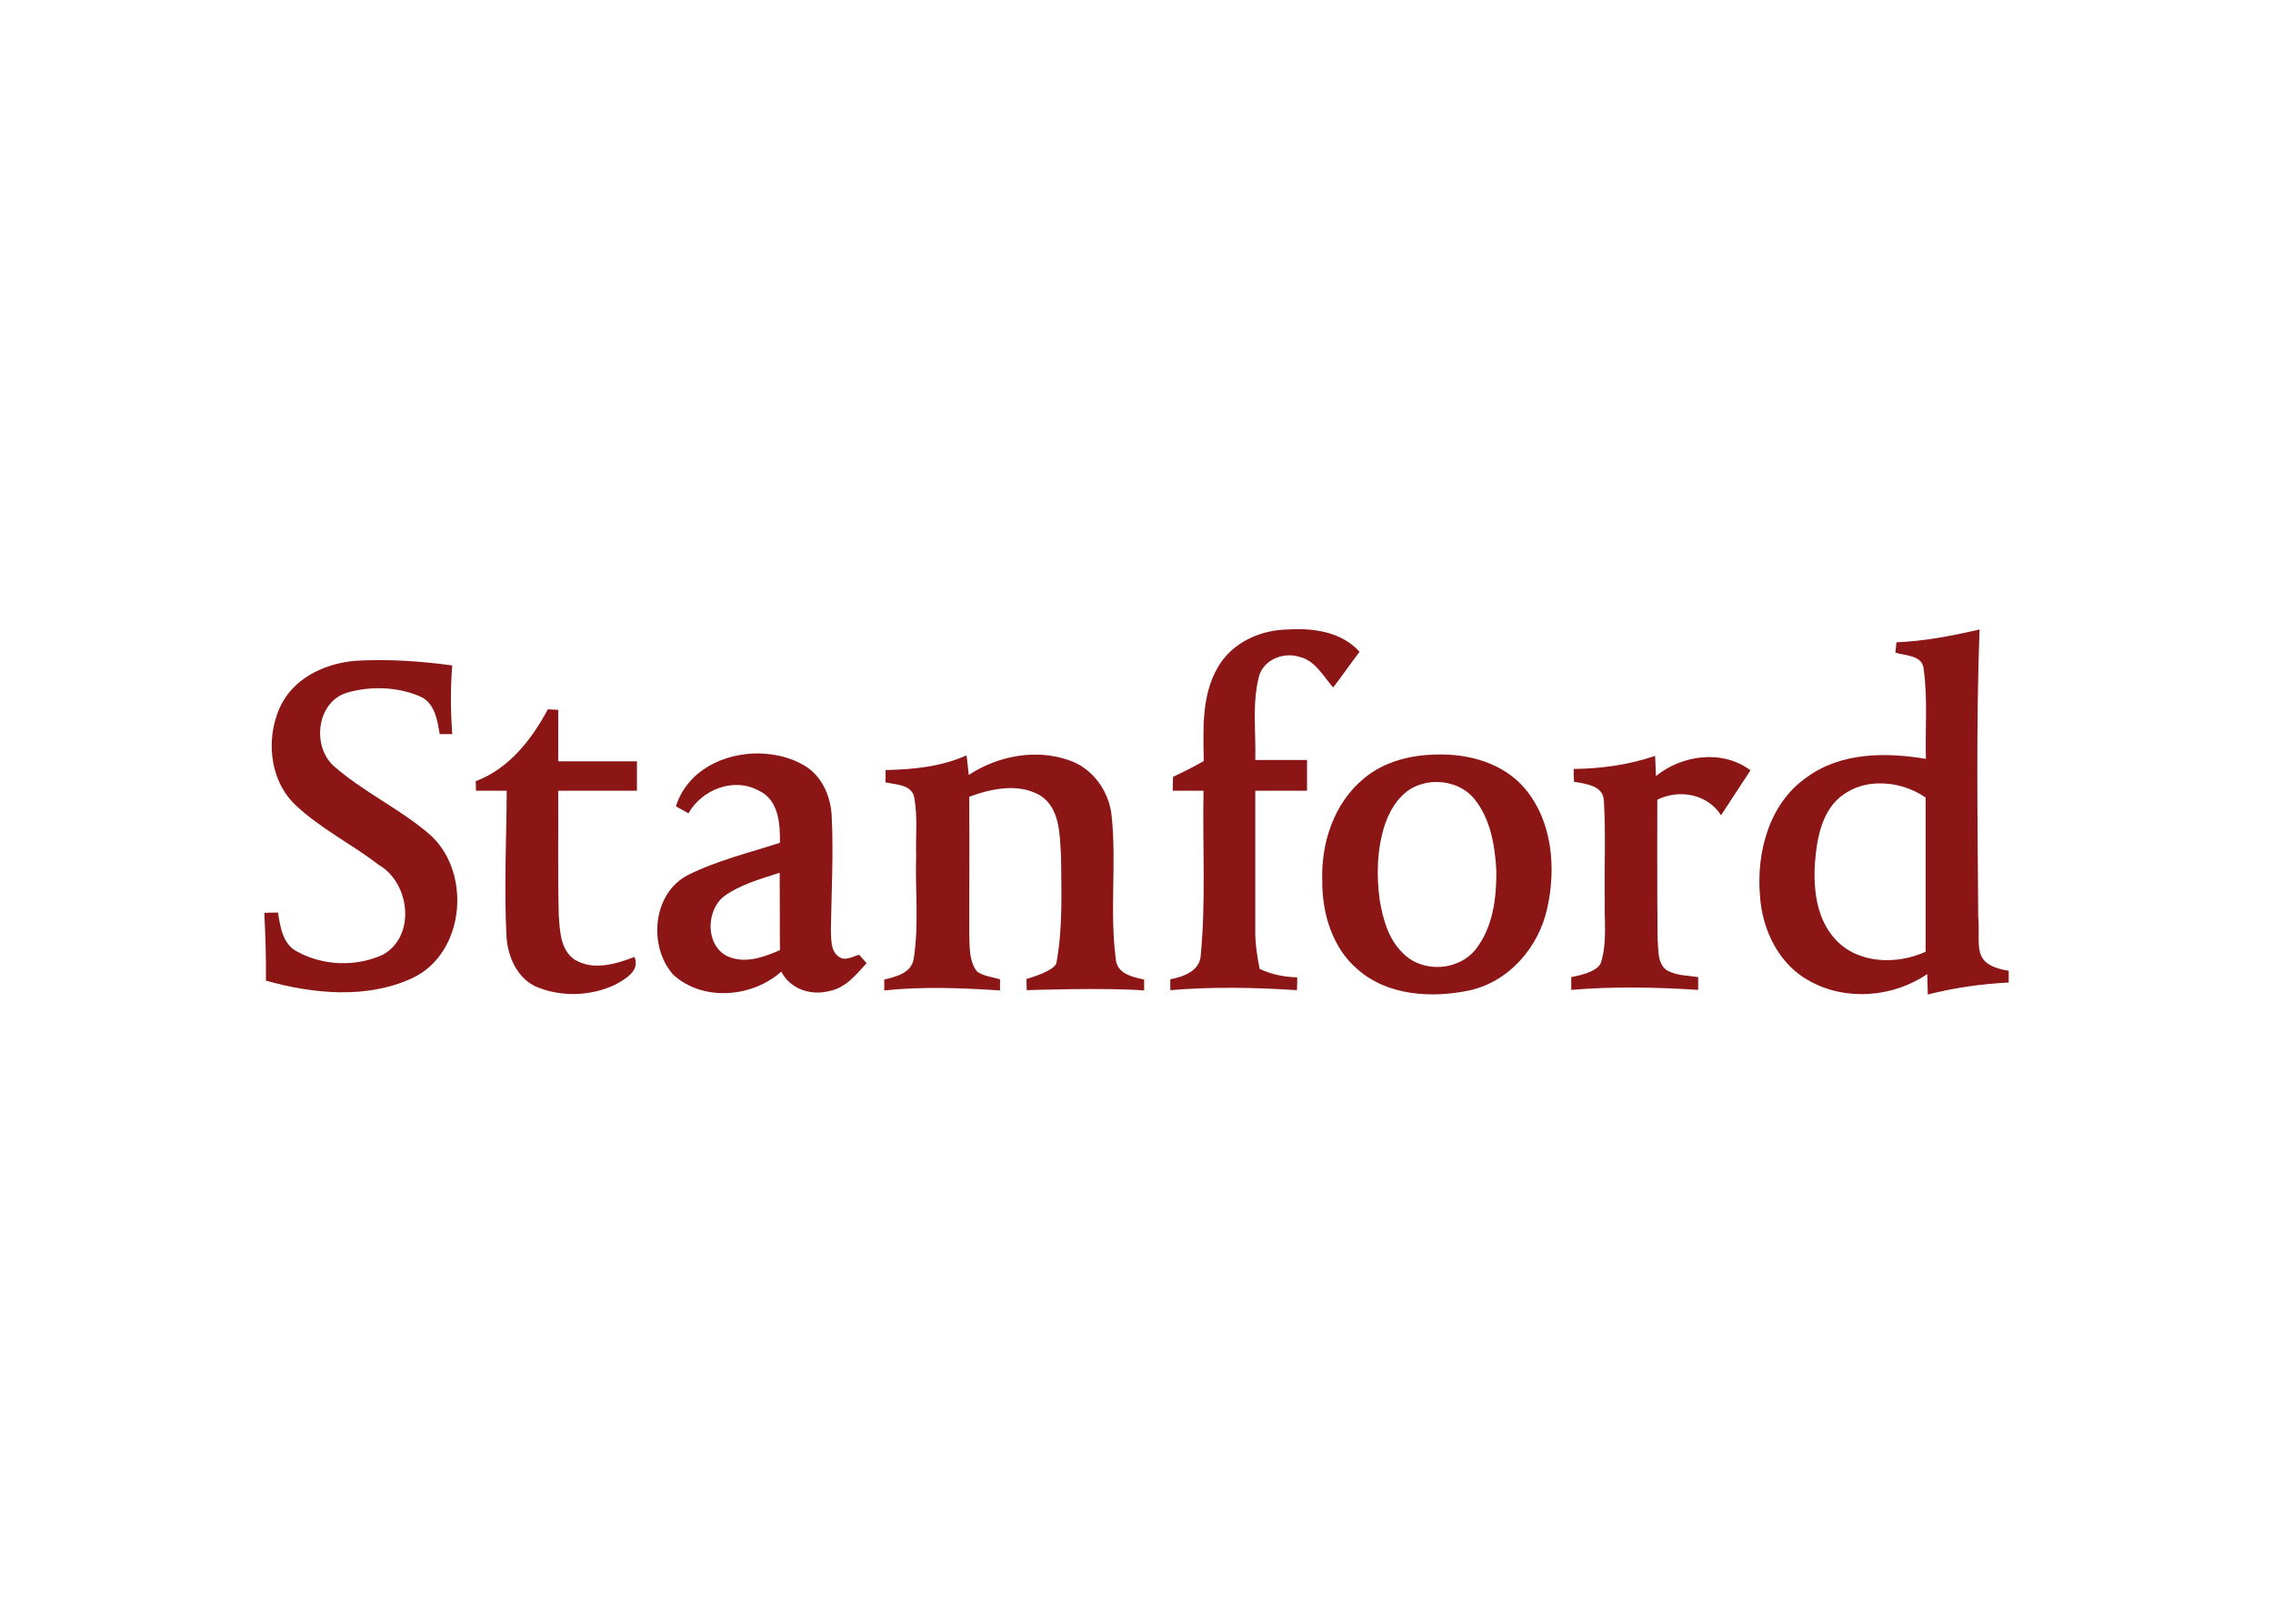
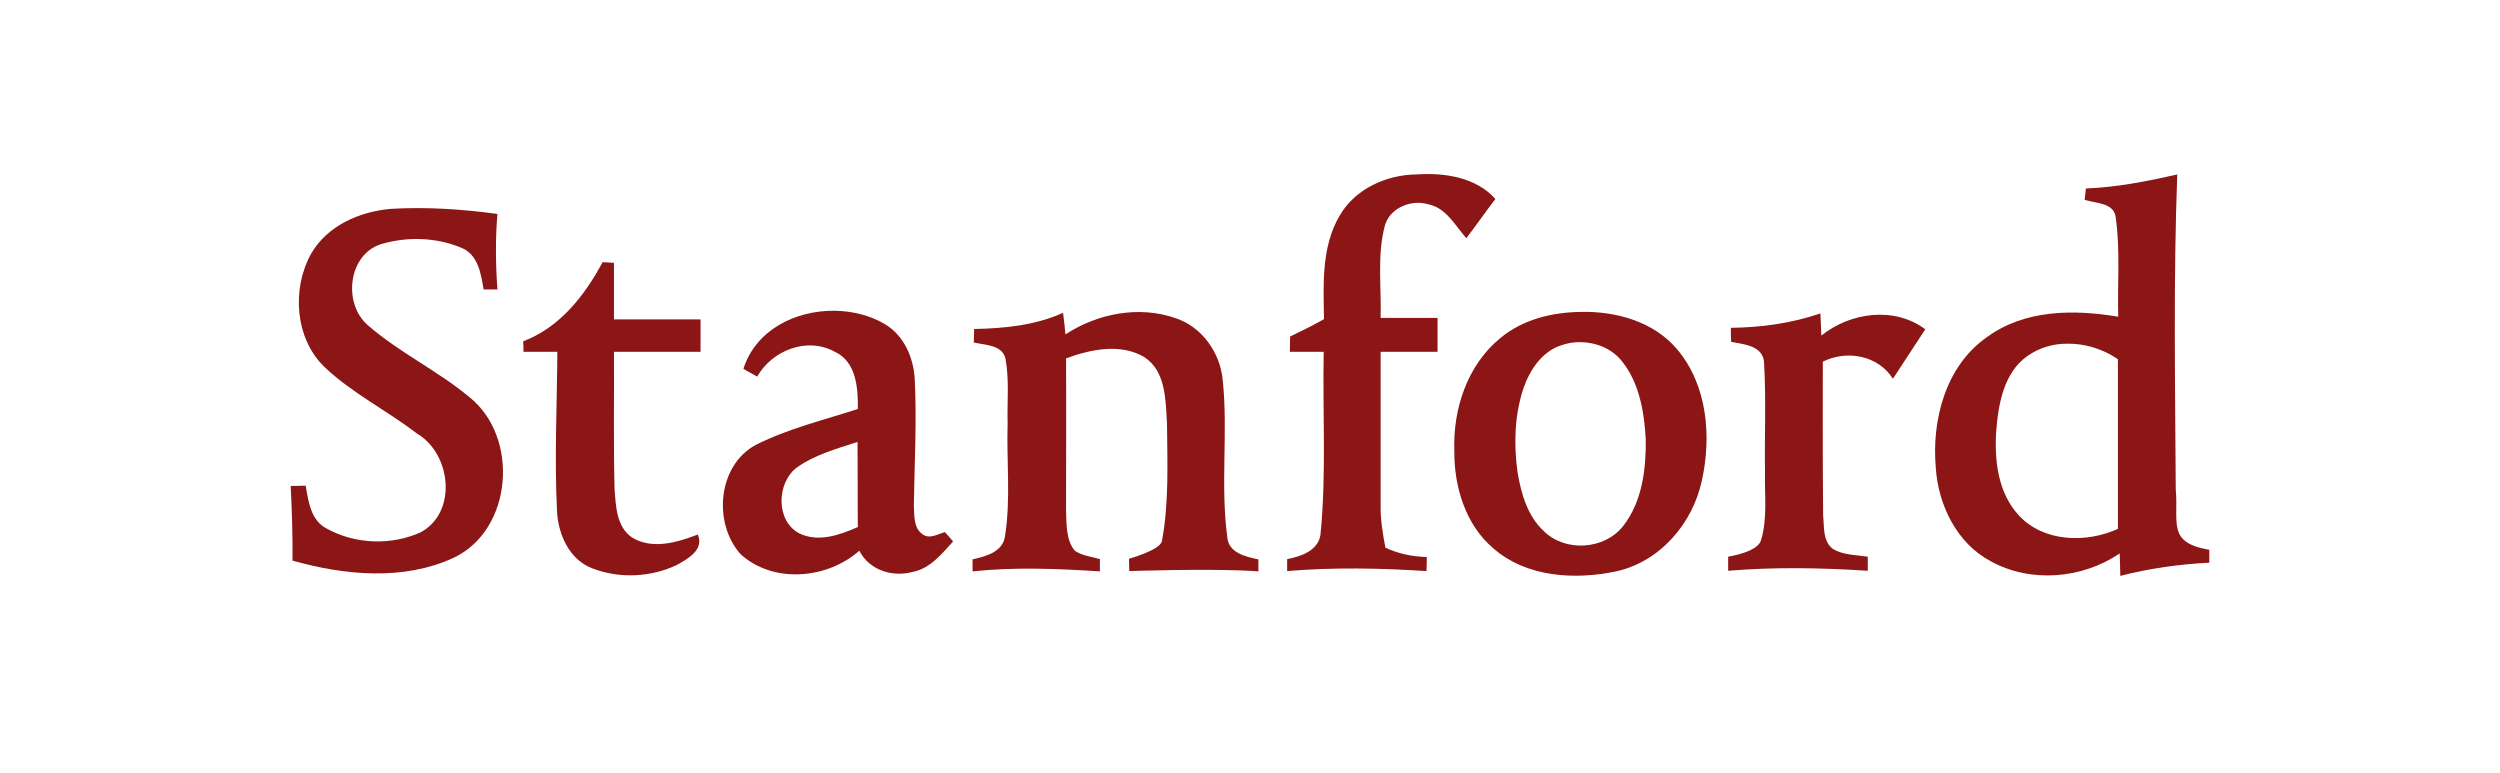
- <svg xmlns="http://www.w3.org/2000/svg" version="1.0" id="katman_1" x="0px" y="0px" viewBox="0 0 560 400" style="enable-background:new 0 0 560 400;" xml:space="preserve">
-   <style type="text/css">
- 	.st0{fill:#8C1515;}
- </style>
-   <g transform="matrix(.671094 0 0 .671094 38.4065 128.157)">
-     <path class="st0" d="M389.9,53.9c5.2-9,15.6-13.7,25.8-13.8c9.2-0.6,19.7,0.9,26.2,8.2c-3.3,4.3-6.4,8.8-9.7,13.1   c-3.7-4.2-6.7-10.1-12.6-11.3c-5.8-1.8-13.2,1.2-14.7,7.5c-2.5,9.9-1,20.3-1.3,30.4h19v11.3h-19c0,17,0,34.1,0,51.1   c-0.1,4.8,0.7,9.6,1.6,14.3c4.3,2,9,3,13.8,3.1c0,1.2,0,3.5-0.1,4.7c-15.5-1-31-1.3-46.5,0c0-1,0-3,0-4c4.9-0.9,11-3.1,11.2-9   c1.9-20,0.6-40.2,1-60.2c-3.8,0-7.6,0-11.3,0c0-1.7,0.1-3.4,0.1-5.1c3.8-1.8,7.6-3.7,11.3-5.8C384.5,76.8,383.8,64.3,389.9,53.9   L389.9,53.9z" />
-     <path class="st0" d="M669.5,40.1c-10,2.3-20.2,4.3-30.5,4.7c-0.1,0.9-0.3,2.8-0.4,3.8c3.8,1.2,10.1,0.9,10.4,6.2   c1.5,10.8,0.5,21.9,0.8,32.8c-14.8-2.5-31.3-2.4-43.8,6.8c-13.8,9.6-18.5,27.6-17.1,43.6c0.8,12.4,7,25.2,18.3,31.2   c13.4,7.4,30.6,5.9,43.1-2.6c0.1,2.5,0.1,5,0.2,7.5c9.7-2.5,19.7-3.9,29.7-4.4v-4.3c-14.2-2.4-10.2-9-11.2-20.1   C668.8,110.2,668.2,75.1,669.5,40.1L669.5,40.1z M632.7,96.6c6-0.1,12.1,1.8,17,5.2c0,18.9,0,37.7,0,56.6   c-10.5,4.8-24.7,4.5-33-4.4c-7.1-7.6-8.3-18.6-7.6-28.5c0.7-9,2.6-19.3,10.4-24.8C623.5,97.9,628.1,96.6,632.7,96.6L632.7,96.6z" />
-     <path class="st0" d="M73.2,51.6c11.9-0.7,23.9,0.1,35.6,1.7c-0.7,8.4-0.6,16.8,0,25.2c-1.1,0-3.4,0-4.6,0   c-0.9-5.2-1.8-11.6-7.4-13.9c-8.3-3.5-18-3.8-26.6-1.3c-11.2,3.3-13.1,19.8-4.7,27.1c10.4,9.1,23.2,15.1,33.9,24   c16.8,13.3,14.6,44.4-5.3,53.7c-16.7,7.7-36.4,5.8-53.7,0.9c0.1-8.3-0.2-16.6-0.6-24.9c1.2,0,3.8-0.1,5-0.1   c0.9,5.2,1.7,11.6,7,14.3c9.5,5.3,21.7,5.7,31.5,1.2c12.3-6.8,10-26.4-1.5-33c-10-7.7-21.4-13.3-30.6-22   C41.3,95.1,40,78.5,46.6,66.6C52,57.2,62.8,52.5,73.2,51.6L73.2,51.6z" />
-     <path class="st0" d="M143.9,69.4c0.9,0.1,2.8,0.1,3.8,0.2c0,6.3,0,12.6,0,18.9h28.9v10.8h-28.9c0.1,15.2-0.2,30.4,0.2,45.6   c0.4,5.8,0.6,13,6,16.5c6.8,4,15,1.5,21.8-1.1c2.1,5.1-3.2,8-6.9,10.1c-8.7,4.2-19.3,4.7-28.3,1.2c-7.7-2.9-11.4-11.3-11.8-19   c-0.9-17.8,0-35.5,0.1-53.3h-11.3c0-1.2,0-2.4-0.1-3.5C129.6,91.2,137.9,80.6,143.9,69.4L143.9,69.4z" />
-     <path class="st0" d="M221.3,85.6c-13-0.1-26.2,6.3-30.4,19.4c1.1,0.7,3.5,1.9,4.6,2.6c5-8.8,16.7-13.4,25.9-8.3   c7.2,3.3,7.8,12.1,7.7,19.1c-11.4,3.7-23.1,6.5-33.9,11.9c-12.9,6.8-14.5,26.1-5.3,36.5c10.9,10,29,8.4,39.7-1.1   c3.3,6.5,11,8.9,17.7,7.1c5.9-1.1,9.8-6,13.6-10.2c-0.7-0.8-2-2.3-2.7-3.1c-2.4,0.6-5.2,2.5-7.5,0.7c-3.1-2.1-2.7-6.4-2.9-9.6   c0.2-14,1-28.1,0.3-42.1c-0.4-7.3-3.6-14.7-10.1-18.5C233.1,87.1,227.2,85.7,221.3,85.6L221.3,85.6z M229,129.4   c0.1,9.5,0,18.9,0.1,28.4c-6.1,2.7-13.2,5.2-19.6,2.1c-7.8-4.2-7.5-16.6-1-21.8C214.6,133.7,221.9,131.7,229,129.4z" />
-     <path class="st0" d="M470.4,86c-9.5,0.1-19.4,2.5-26.8,8.7c-11.1,9-15.9,23.8-15.4,37.7c-0.1,11.9,3.7,24.6,13,32.5   c11.1,9.7,27.2,10.6,41,7.7c14.6-3.2,25.5-15.9,28.6-30.2c3.3-14.8,1.9-32-8.3-44C494.7,89.2,482.1,85.7,470.4,86L470.4,86z    M470.6,96.1c5.1,0.1,10.2,2.2,13.5,6.3c5.9,7.3,7.5,17.1,8,26.2c0.1,10-1.2,20.7-7.5,28.8c-6.2,8-19.4,8.9-26.6,1.7   c-5.4-5-7.5-12.5-8.7-19.6c-1.3-9.4-1-19.1,2-28.1c2.1-6,6.1-12.1,12.4-14.2C465.9,96.4,468.2,96,470.6,96.1L470.6,96.1z" />
-     <path class="st0" d="M267.9,91.7c10.1-0.2,20.4-1.2,29.7-5.4c0.3,2.4,0.6,4.8,0.8,7.2c10.7-7,24.6-9.7,36.8-5.4   c8.8,2.9,14.9,11.6,15.7,20.7c1.8,17.3-0.8,34.9,1.5,52.2c0.3,5.4,6.1,6.7,10.4,7.6c0,1,0,3,0,4c-14.4-1.1-43.1-0.1-43.1-0.1   l-0.1-4.1c0,0,10.4-2.9,11-5.9c2.4-12.9,1.8-26.2,1.7-39.2c-0.5-7.8-0.3-17.6-7.7-22.3c-8-4.6-17.8-2.5-26,0.5   c0.1,16.9,0,33.9,0,50.8c0.2,4.5-0.1,9.7,2.9,13.4c2.5,1.7,5.6,2,8.4,2.8c0,1,0,3.1,0,4.1c-14.2-0.9-28.3-1.5-42.5,0c0-1,0-3,0-4   c4.3-1,10-2.4,10.8-7.6c2-12.5,0.5-25.2,0.9-37.8c-0.2-7.2,0.6-14.4-0.7-21.5c-1-4.8-6.9-4.6-10.6-5.5   C267.9,95.1,267.9,92.8,267.9,91.7L267.9,91.7z" />
-     <path class="st0" d="M520.5,91.3c10.1-0.1,20.2-1.5,29.9-4.8l0.3,7.4c9.7-7.8,24.4-9.8,34.7-2.1l-10.8,16.5   c-5-7.8-15.3-9.7-23.4-5.7c0,0-0.1,34.2,0.1,51.3c0.4,3.8-0.2,8.8,3.4,11.3c3.5,2,7.6,1.9,11.5,2.5c0,1.2,0,3.6,0,4.7   c-15.5-1-31.1-1.3-46.6,0l0-4.7c5-0.9,10.2-2.6,11-5.6c2.2-7.4,1.1-15.1,1.3-22.7c-0.2-12.1,0.4-24.1-0.3-36.2   c-0.1-5.9-6.7-6.4-11-7.2C520.5,94.5,520.5,92.8,520.5,91.3L520.5,91.3z" />
-   </g>
+ <svg xmlns="http://www.w3.org/2000/svg" width="560" height="173" viewBox="0 0 560 173" fill="none">
+   <path d="M300.066 48.329C303.556 42.289 310.535 39.135 317.381 39.068C323.555 38.665 330.601 39.672 334.963 44.571C332.749 47.457 330.668 50.477 328.454 53.362C325.971 50.544 323.957 46.584 319.998 45.779C316.106 44.571 311.139 46.584 310.133 50.812C308.455 57.456 309.462 64.435 309.26 71.213H322.011V78.797H309.26C309.26 90.205 309.26 101.681 309.26 113.09C309.193 116.311 309.73 119.532 310.334 122.686C313.22 124.028 316.374 124.7 319.595 124.767C319.595 125.572 319.595 127.115 319.528 127.921C309.126 127.25 298.724 127.048 288.322 127.921C288.322 127.25 288.322 125.908 288.322 125.236C291.611 124.632 295.704 123.156 295.839 119.197C297.114 105.775 296.241 92.219 296.51 78.797C293.959 78.797 291.409 78.797 288.926 78.797C288.926 77.656 288.993 76.515 288.993 75.374C291.544 74.166 294.094 72.891 296.577 71.482C296.443 63.697 295.973 55.308 300.066 48.329Z" fill="#8C1515" />
+   <path d="M487.704 39.068C480.993 40.611 474.148 41.954 467.236 42.222C467.169 42.826 467.034 44.101 466.967 44.772C469.517 45.578 473.745 45.376 473.947 48.933C474.953 56.181 474.282 63.63 474.483 70.945C464.551 69.267 453.478 69.334 445.09 75.508C435.828 81.951 432.674 94.031 433.614 104.768C434.151 113.09 438.312 121.68 445.895 125.706C454.888 130.672 466.43 129.666 474.819 123.961C474.886 125.639 474.886 127.317 474.953 128.994C481.463 127.317 488.174 126.377 494.885 126.042V123.156C485.355 121.545 488.04 117.116 487.368 109.667C487.234 86.112 486.832 62.556 487.704 39.068ZM463.008 76.985C467.034 76.918 471.128 78.193 474.416 80.474C474.416 93.158 474.416 105.775 474.416 118.458C467.37 121.68 457.84 121.478 452.27 115.505C447.506 110.405 446.7 103.023 447.17 96.379C447.64 90.34 448.915 83.427 454.149 79.736C456.834 77.857 459.921 76.985 463.008 76.985Z" fill="#8C1515" />
+   <path d="M87.531 46.786C95.517 46.316 103.57 46.853 111.422 47.926C110.952 53.564 111.019 59.201 111.422 64.838C110.683 64.838 109.14 64.838 108.335 64.838C107.731 61.348 107.127 57.053 103.369 55.51C97.799 53.161 91.289 52.96 85.517 54.638C78.001 56.852 76.726 67.925 82.363 72.824C89.343 78.931 97.933 82.958 105.113 88.93C116.388 97.856 114.911 118.727 101.557 124.968C90.349 130.136 77.129 128.86 65.519 125.572C65.586 120.002 65.385 114.432 65.116 108.862C65.921 108.862 67.666 108.795 68.472 108.795C69.076 112.284 69.612 116.579 73.169 118.391C79.545 121.948 87.732 122.217 94.309 119.197C102.563 114.633 101.02 101.48 93.302 97.051C86.591 91.883 78.941 88.125 72.767 82.287C66.123 75.978 65.25 64.838 69.68 56.852C73.304 50.544 80.551 47.39 87.531 46.786Z" fill="#8C1515" />
+   <path d="M134.977 58.731C135.581 58.798 136.856 58.798 137.527 58.865C137.527 63.093 137.527 67.321 137.527 71.549H156.922V78.797H137.527C137.594 88.997 137.393 99.198 137.661 109.399C137.93 113.291 138.064 118.123 141.688 120.472C146.251 123.156 151.754 121.478 156.318 119.733C157.727 123.156 154.17 125.102 151.687 126.511C145.849 129.33 138.735 129.666 132.695 127.317C127.528 125.371 125.045 119.733 124.776 114.566C124.172 102.621 124.776 90.742 124.843 78.797H117.26C117.26 77.991 117.26 77.186 117.193 76.448C125.38 73.361 130.95 66.247 134.977 58.731Z" fill="#8C1515" />
+   <path d="M186.92 69.603C178.195 69.536 169.337 73.831 166.518 82.622C167.257 83.092 168.867 83.897 169.605 84.367C172.961 78.461 180.813 75.374 186.987 78.797C191.819 81.011 192.221 86.917 192.154 91.615C184.504 94.098 176.652 95.977 169.404 99.601C160.747 104.164 159.673 117.116 165.847 124.096C173.162 130.807 185.309 129.733 192.49 123.357C194.704 127.72 199.872 129.33 204.368 128.122C208.327 127.384 210.945 124.096 213.495 121.277C213.025 120.74 212.153 119.734 211.683 119.197C210.072 119.599 208.193 120.874 206.65 119.666C204.569 118.257 204.838 115.371 204.704 113.224C204.838 103.829 205.375 94.366 204.905 84.971C204.636 80.072 202.489 75.106 198.127 72.556C194.838 70.609 190.879 69.67 186.92 69.603ZM192.087 98.997C192.154 105.372 192.087 111.68 192.154 118.056C188.06 119.868 183.296 121.545 179.001 119.465C173.766 116.647 173.967 108.325 178.33 104.835C182.423 101.882 187.322 100.54 192.087 98.997Z" fill="#8C1515" />
+   <path d="M354.089 69.871C347.714 69.938 341.07 71.549 336.104 75.71C328.655 81.75 325.434 91.682 325.769 101.01C325.702 108.996 328.252 117.519 334.493 122.821C341.943 129.33 352.747 129.934 362.008 127.988C371.806 125.84 379.121 117.318 381.202 107.721C383.416 97.789 382.477 86.246 375.632 78.193C370.397 72.019 361.941 69.67 354.089 69.871ZM354.224 76.649C357.646 76.716 361.069 78.126 363.283 80.877C367.243 85.776 368.317 92.353 368.652 98.46C368.719 105.171 367.847 112.351 363.619 117.787C359.458 123.156 350.6 123.76 345.768 118.928C342.144 115.573 340.735 110.54 339.929 105.775C339.057 99.466 339.258 92.957 341.272 86.917C342.681 82.89 345.365 78.797 349.593 77.388C351.07 76.851 352.613 76.582 354.224 76.649Z" fill="#8C1515" />
+   <path d="M218.193 73.696C224.971 73.562 231.883 72.891 238.124 70.072C238.326 71.683 238.527 73.294 238.661 74.904C245.842 70.207 255.17 68.395 263.358 71.28C269.263 73.227 273.357 79.065 273.894 85.172C275.102 96.782 273.357 108.593 274.9 120.203C275.102 123.827 278.994 124.699 281.88 125.303C281.88 125.975 281.88 127.317 281.88 127.988C272.216 127.25 252.956 127.921 252.956 127.921L252.889 125.169C252.889 125.169 259.868 123.223 260.271 121.21C261.881 112.553 261.479 103.627 261.411 94.903C261.076 89.668 261.21 83.092 256.244 79.938C250.875 76.85 244.299 78.26 238.796 80.273C238.863 91.615 238.796 103.023 238.796 114.365C238.93 117.385 238.728 120.874 240.742 123.357C242.419 124.498 244.5 124.699 246.379 125.236C246.379 125.907 246.379 127.317 246.379 127.988C236.849 127.384 227.387 126.981 217.857 127.988C217.857 127.317 217.857 125.975 217.857 125.303C220.743 124.632 224.568 123.693 225.105 120.203C226.447 111.814 225.441 103.292 225.709 94.836C225.575 90.004 226.112 85.172 225.239 80.407C224.568 77.186 220.609 77.32 218.126 76.716C218.193 75.978 218.193 74.434 218.193 73.696Z" fill="#8C1515" />
+   <path d="M387.711 73.428C394.489 73.361 401.267 72.421 407.777 70.207L407.978 75.173C414.488 69.938 424.353 68.596 431.265 73.763L424.017 84.836C420.662 79.602 413.749 78.327 408.314 81.011C408.314 81.011 408.246 103.963 408.381 115.438C408.649 117.988 408.246 121.344 410.662 123.022C413.011 124.364 415.763 124.297 418.38 124.699C418.38 125.505 418.38 127.115 418.38 127.854C407.978 127.182 397.509 126.981 387.107 127.854V124.699C390.462 124.095 393.952 122.955 394.489 120.941C395.965 115.975 395.227 110.808 395.361 105.707C395.227 97.587 395.63 89.534 395.16 81.414C395.093 77.454 390.664 77.119 387.778 76.582C387.711 75.575 387.711 74.434 387.711 73.428Z" fill="#8C1515" />
</svg>
